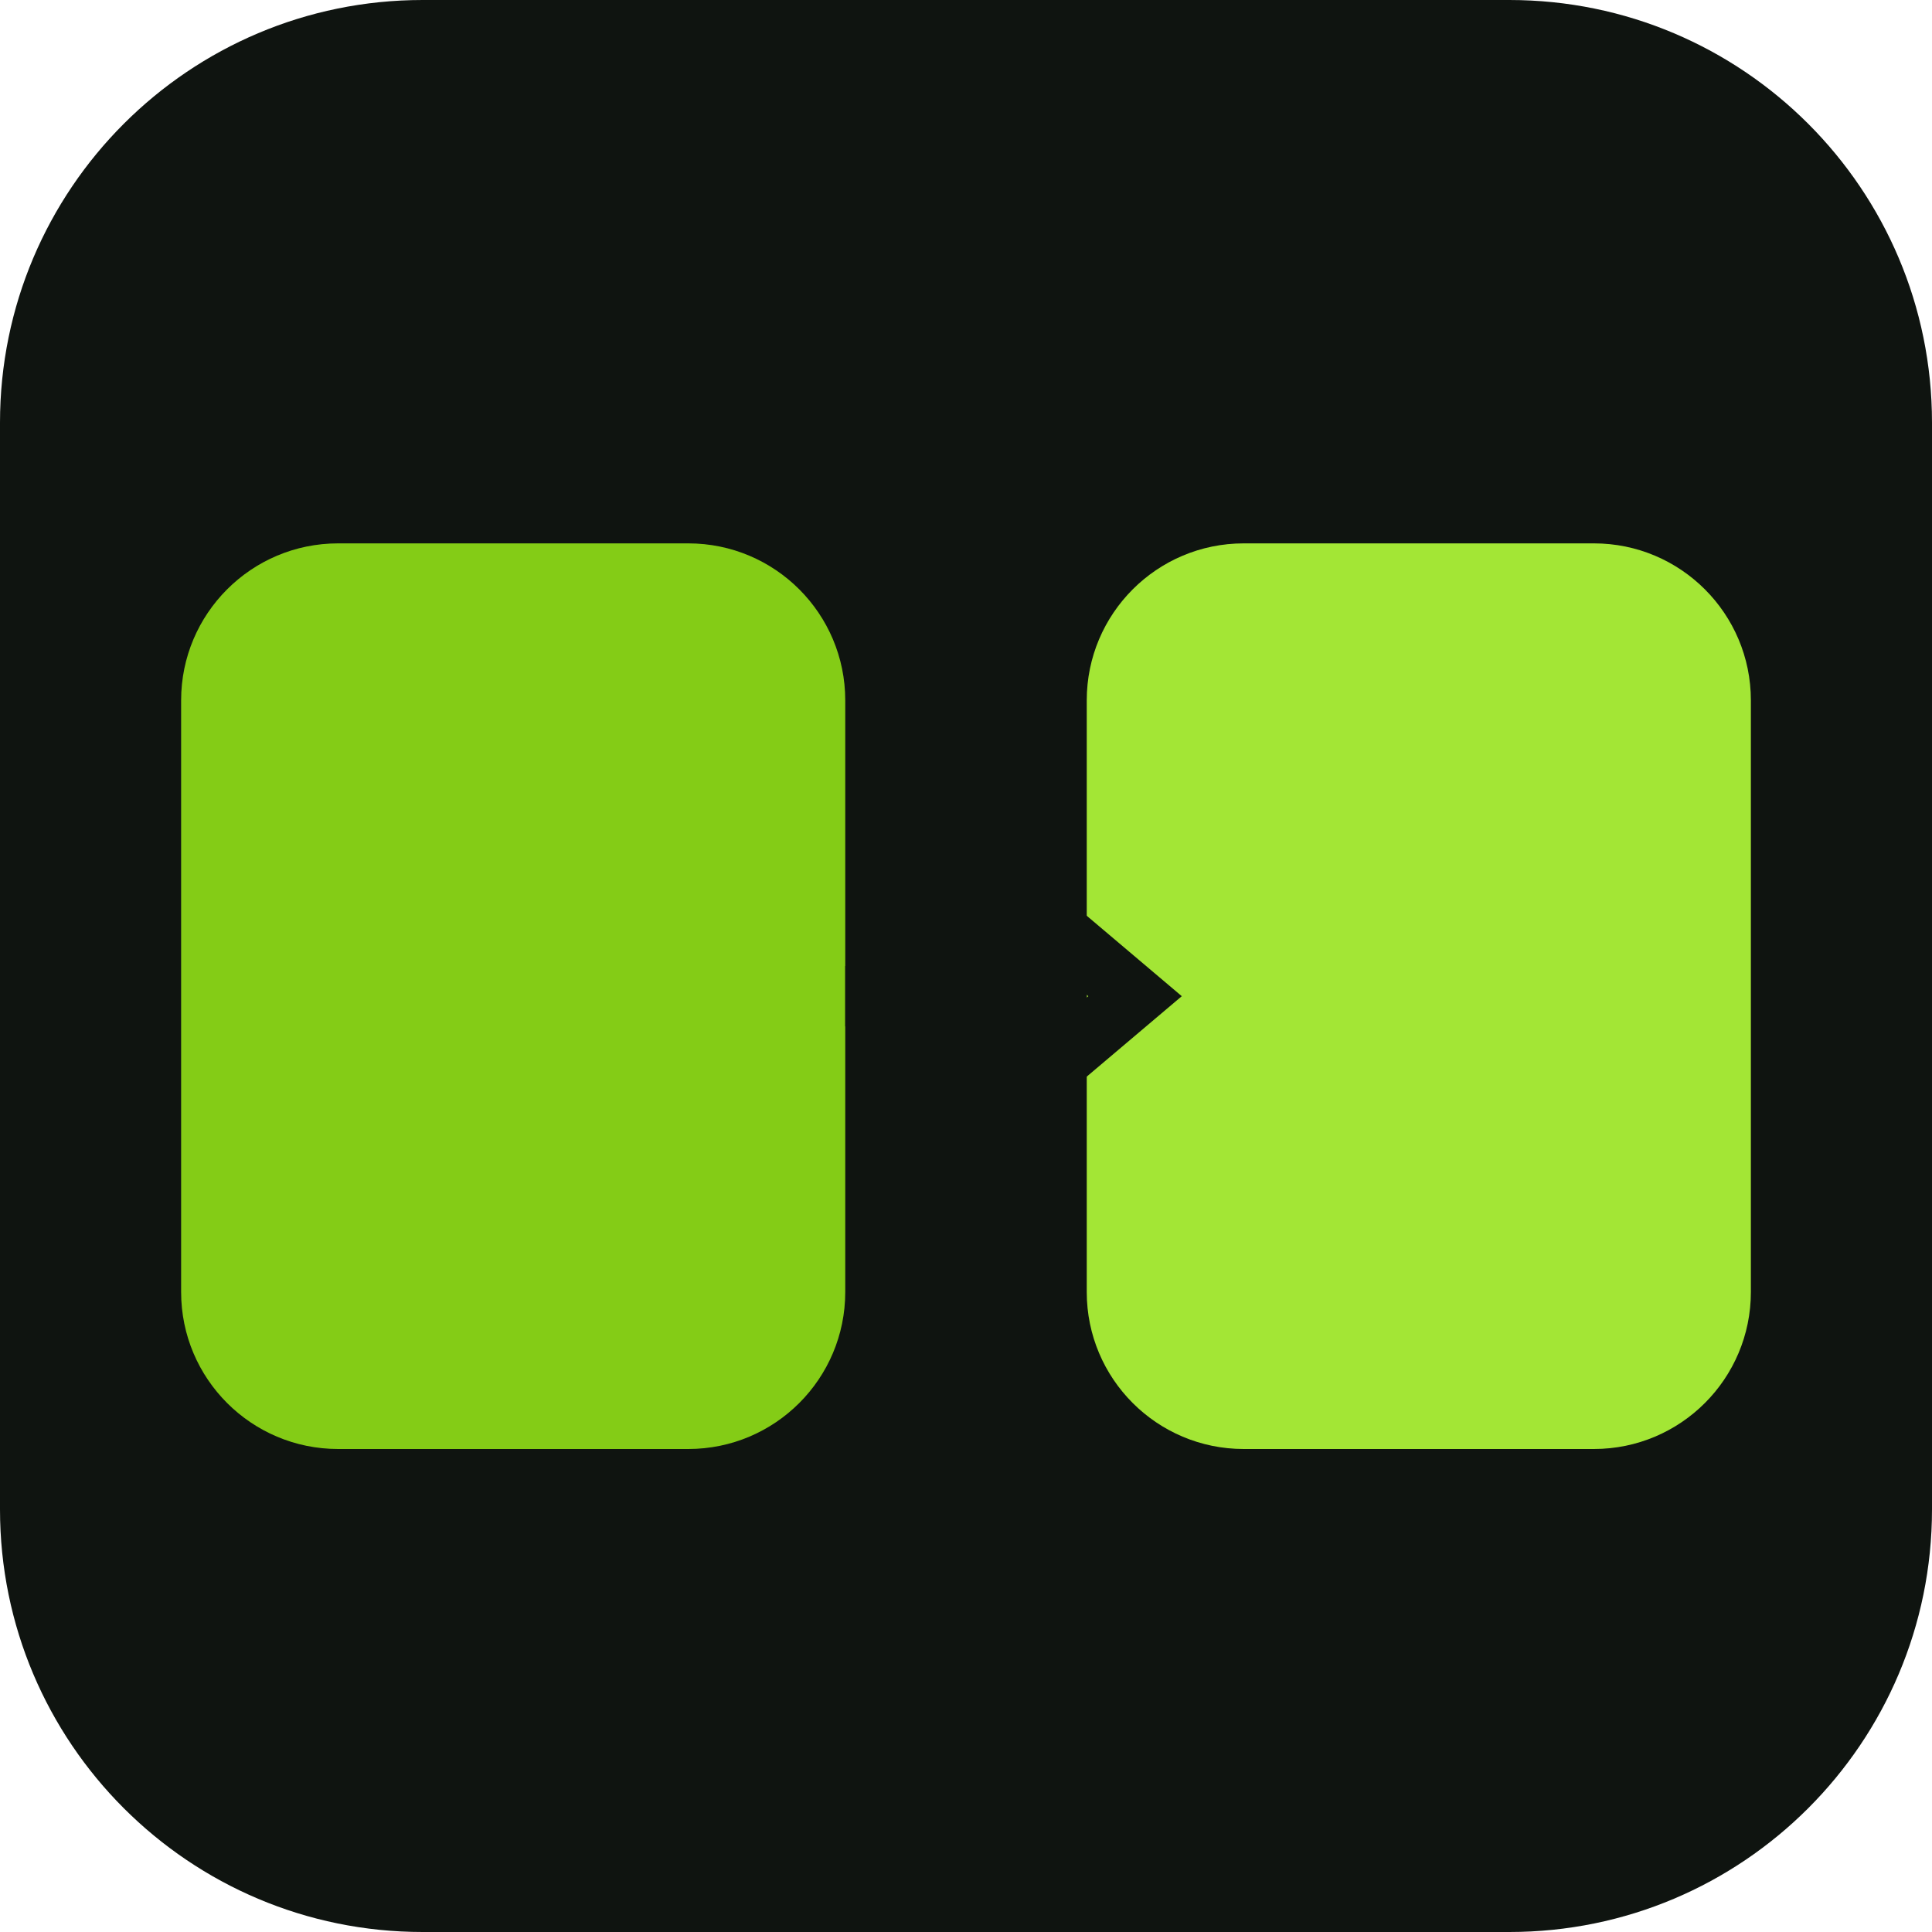
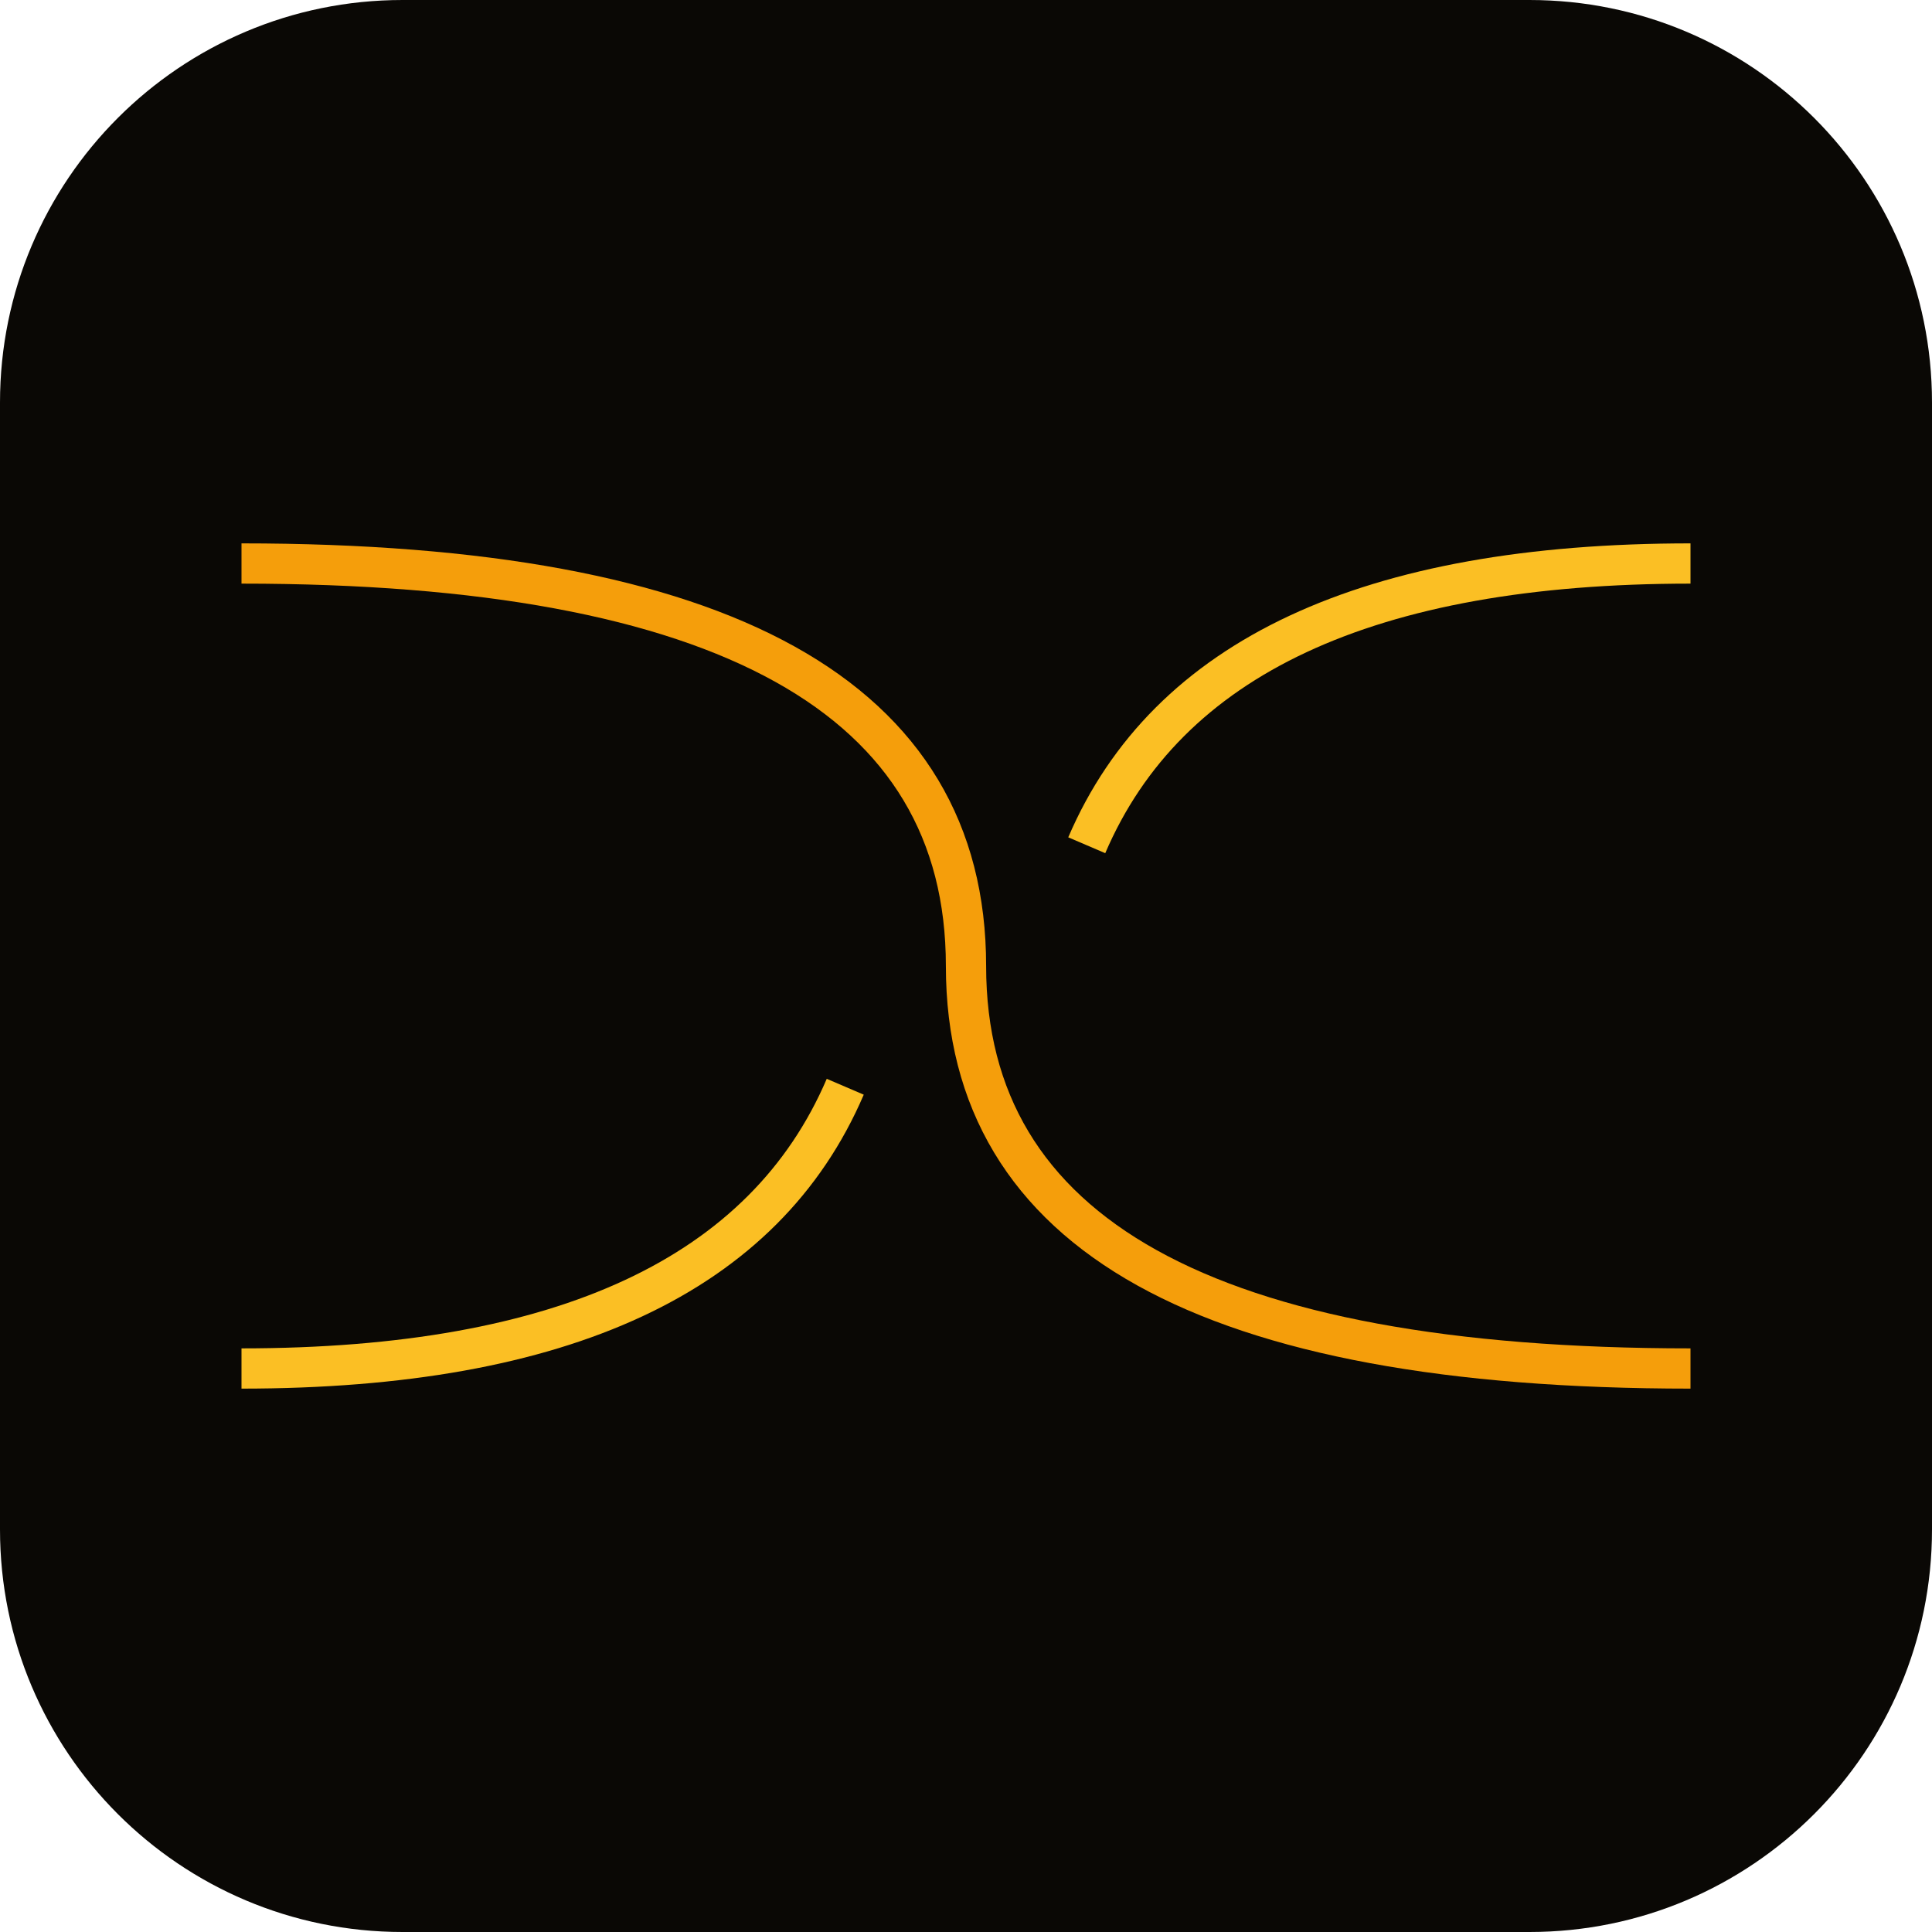
- <svg xmlns="http://www.w3.org/2000/svg" viewBox="0 0 32 32">
-   <rect width="32" height="32" rx="7" fill="#0f1410" />
-   <rect x="3" y="9" width="11" height="15" rx="2.6" fill="#84cc16" />
-   <rect x="18" y="9" width="11" height="15" rx="2.6" fill="#a3e635" />
-   <path d="M 14 16.5 L 18 16.5" stroke="#0f1410" strokeWidth="1.6" strokeLinecap="round" />
-   <path d="M 16.2 14.3 L 18.8 16.5 L 16.2 18.7" fill="none" stroke="#0f1410" strokeWidth="1.6" strokeLinecap="round" strokeLinejoin="round" />
+ <svg xmlns="http://www.w3.org/2000/svg" viewBox="0 0 48 48">
+   <rect width="48" height="48" rx="10" fill="#0a0805" />
+   <path d="M 6 14 Q 24 14 24 24 Q 24 34 42 34" fill="none" stroke="#f59e0b" strokeWidth="5" strokeLinecap="round" />
+   <path d="M 6 34 Q 18 34 21 27" fill="none" stroke="#fbbf24" strokeWidth="5" strokeLinecap="round" />
+   <path d="M 27 21 Q 30 14 42 14" fill="none" stroke="#fbbf24" strokeWidth="5" strokeLinecap="round" />
</svg>
